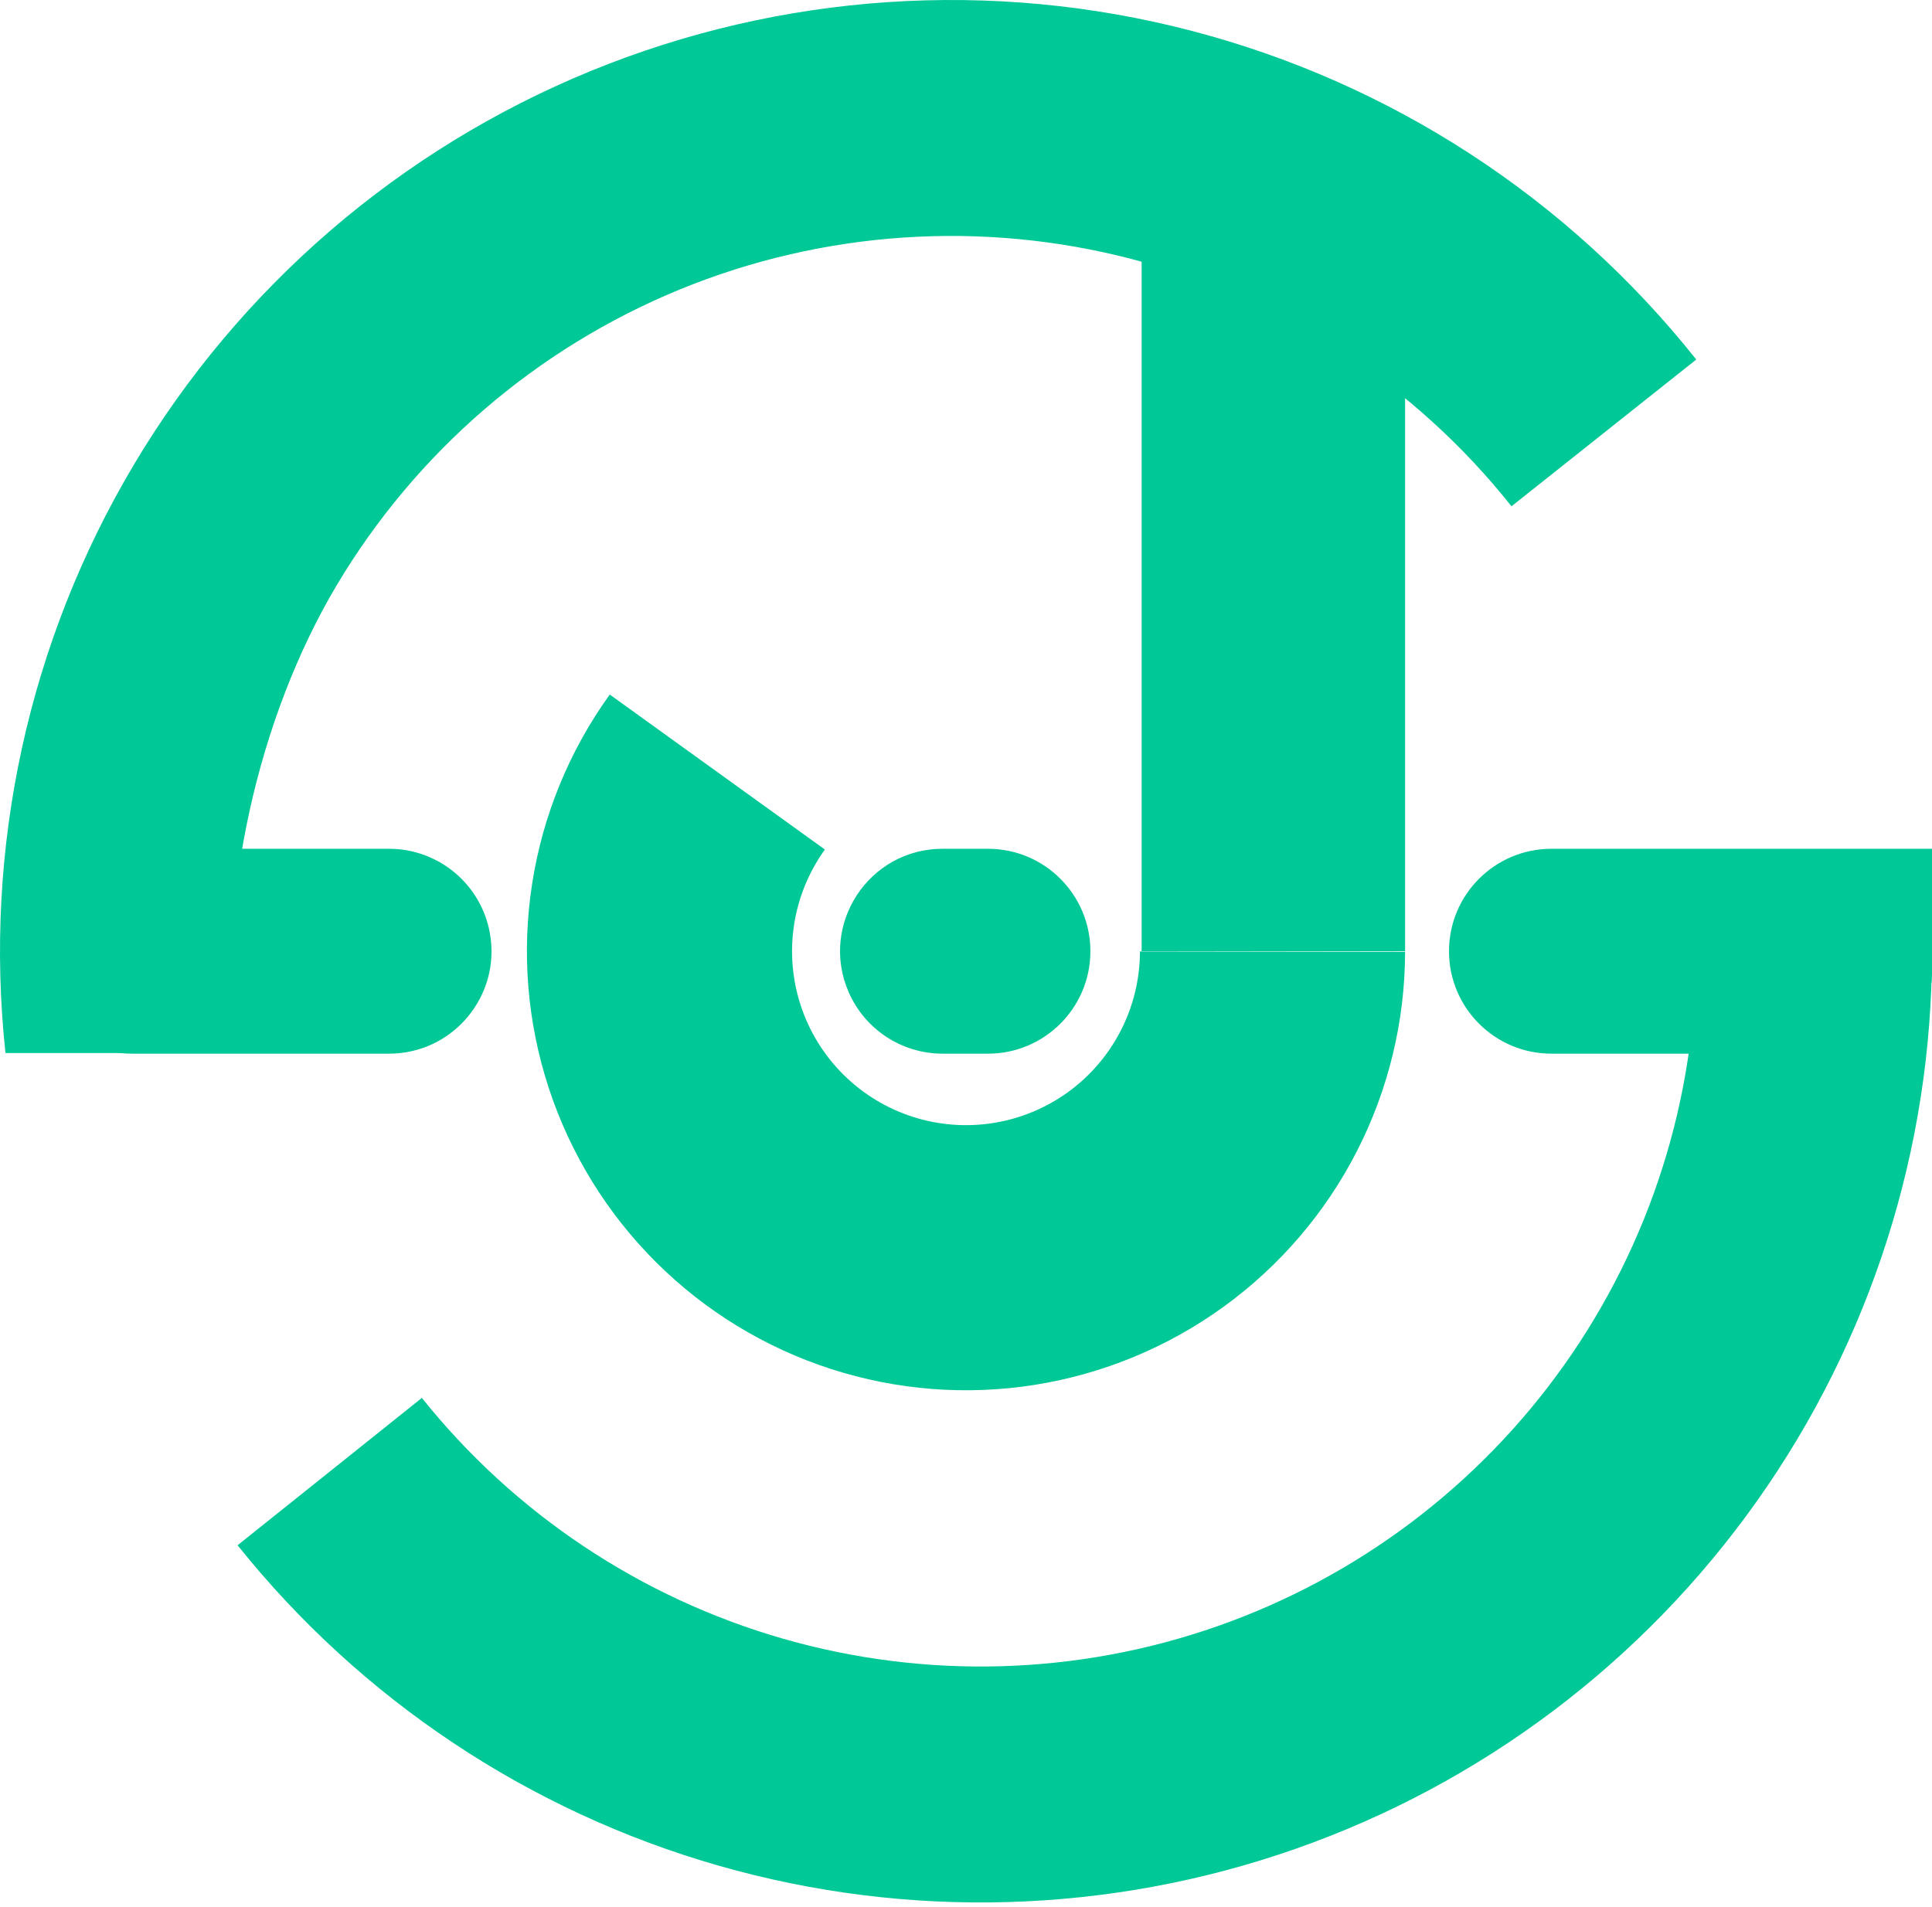
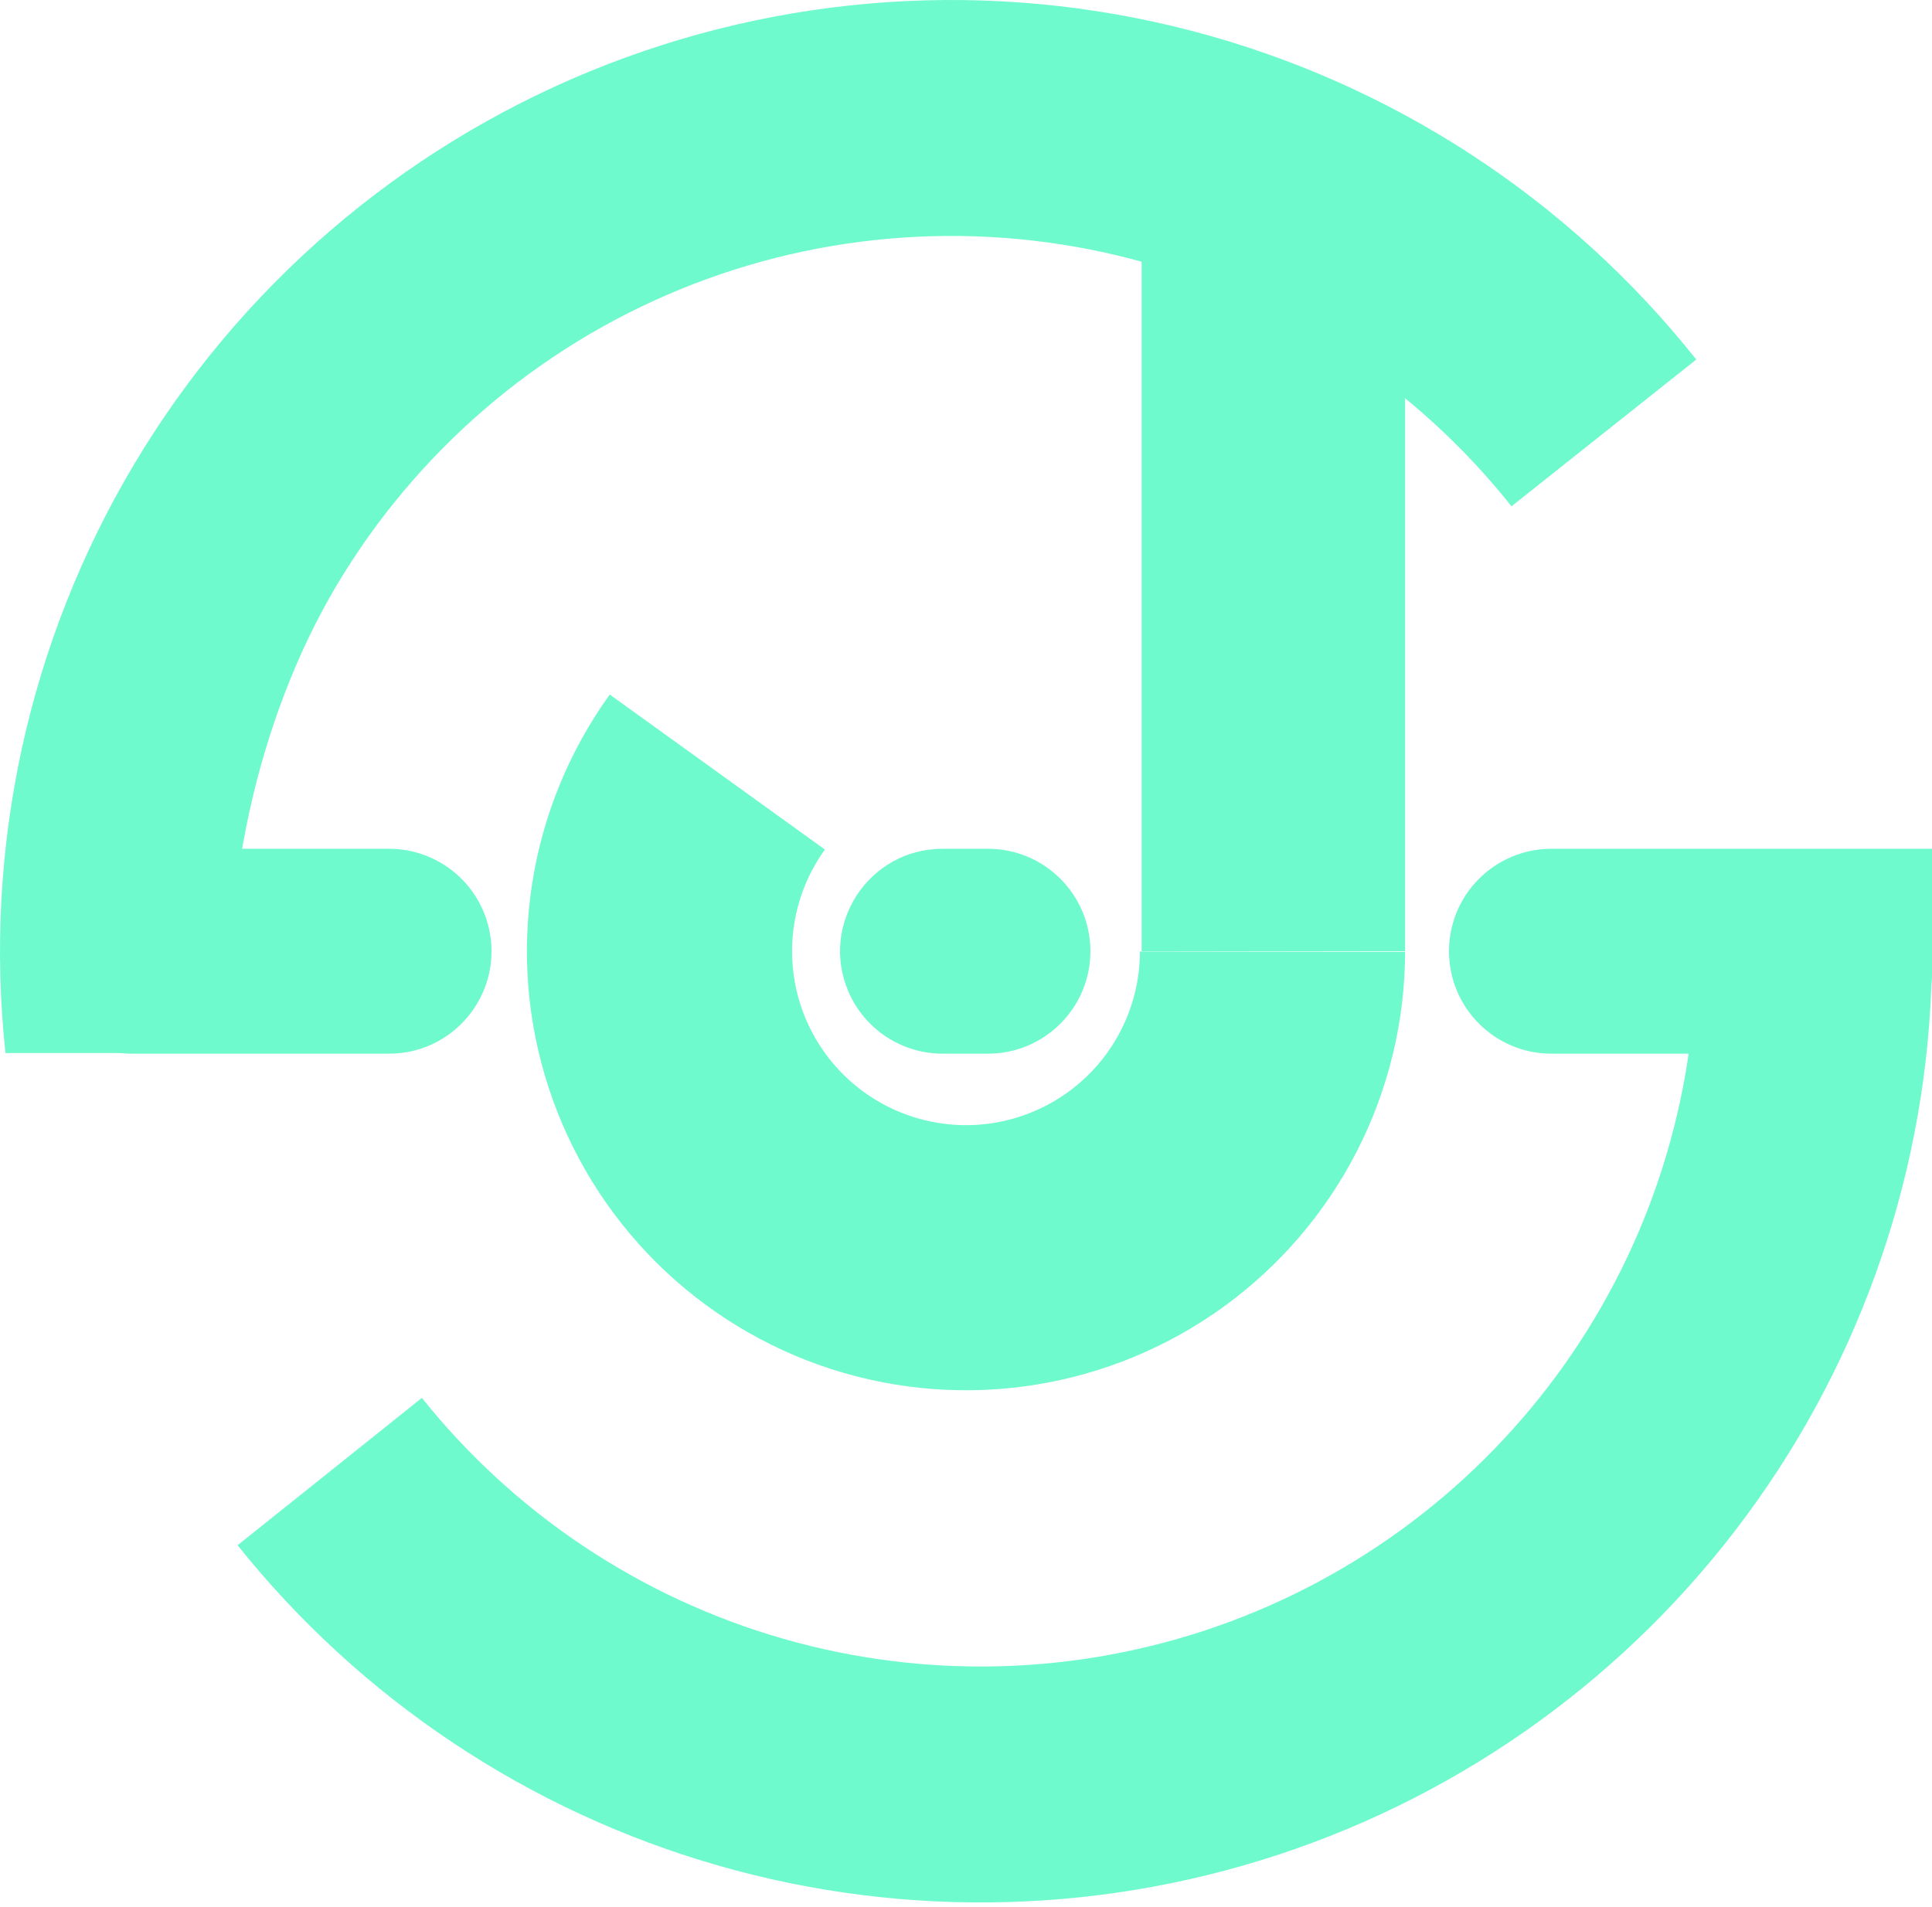
<svg xmlns="http://www.w3.org/2000/svg" width="77" height="76" viewBox="0 0 77 76" fill="none">
-   <path d="M67.605 14.331C62.495 7.898 55.433 3.3 47.484 1.227C39.535 -0.846 31.127 -0.281 23.527 2.837C15.926 5.955 9.544 11.457 5.34 18.515C1.136 25.573 -0.661 33.806 0.218 41.974H9.333C8.672 35.831 10.259 28.635 13.42 23.327C16.581 18.02 21.381 13.883 27.096 11.538C32.811 9.194 39.133 8.769 45.111 10.327C51.089 11.886 56.398 15.344 60.241 20.181L67.605 14.331Z" fill="#00C896" />
-   <path d="M77 37.917C77 45.775 74.559 53.438 70.013 59.848C65.469 66.258 59.044 71.098 51.629 73.698C44.214 76.298 36.174 76.529 28.621 74.361C21.068 72.193 14.376 67.732 9.469 61.595L16.814 55.721C20.504 60.337 25.537 63.691 31.216 65.322C36.895 66.952 42.941 66.778 48.517 64.823C54.093 62.867 58.924 59.228 62.342 54.408C65.759 49.588 67.595 43.825 67.595 37.917H77Z" fill="#00C896" />
-   <path d="M1.167 37.917C1.167 35.661 2.995 33.833 5.25 33.833H15.505C17.48 33.833 19.171 35.246 19.523 37.189C19.977 39.695 18.052 42 15.505 42H5.25C2.995 42 1.167 40.172 1.167 37.917Z" fill="#00C896" />
-   <path d="M33.822 39.544C32.65 36.848 34.626 33.833 37.567 33.833H39.375C41.63 33.833 43.458 35.661 43.458 37.917C43.458 40.172 41.63 42 39.375 42H37.567C35.941 42 34.47 41.035 33.822 39.544Z" fill="#00C896" />
-   <path d="M24.302 27.685C22.69 29.923 21.629 32.509 21.207 35.235C20.784 37.96 21.012 40.746 21.87 43.367C22.729 45.988 24.195 48.368 26.149 50.315C28.103 52.261 30.489 53.718 33.113 54.567C35.737 55.416 38.524 55.633 41.248 55.2C43.971 54.767 46.554 53.696 48.785 52.075C51.016 50.454 52.833 48.329 54.087 45.873C55.341 43.417 55.996 40.699 56 37.941L45.433 37.926C45.431 39.019 45.172 40.096 44.675 41.069C44.178 42.042 43.459 42.884 42.575 43.526C41.691 44.168 40.667 44.592 39.589 44.764C38.51 44.935 37.405 44.849 36.366 44.513C35.326 44.176 34.381 43.599 33.607 42.828C32.833 42.057 32.252 41.114 31.912 40.076C31.572 39.038 31.482 37.934 31.649 36.854C31.817 35.775 32.237 34.75 32.876 33.863L24.302 27.685Z" fill="#00C896" />
-   <rect x="45.5" y="6.417" width="10.5" height="31.5" fill="#00C896" />
-   <path d="M57.75 37.917C57.75 35.661 59.578 33.833 61.833 33.833H77V38.792C77 40.564 75.564 42 73.792 42H61.833C59.578 42 57.75 40.172 57.75 37.917Z" fill="#00C896" />
+   <path d="M67.605 14.331C62.495 7.898 55.433 3.3 47.484 1.227C39.535 -0.846 31.127 -0.281 23.527 2.837C15.926 5.955 9.544 11.457 5.34 18.515C1.136 25.573 -0.661 33.806 0.218 41.974H9.333C8.672 35.831 10.259 28.635 13.42 23.327C16.581 18.02 21.381 13.883 27.096 11.538C32.811 9.194 39.133 8.769 45.111 10.327C51.089 11.886 56.398 15.344 60.241 20.181L67.605 14.331Z" fill="#6EFACC" />
+   <path d="M77 37.917C77 45.775 74.559 53.438 70.013 59.848C65.469 66.258 59.044 71.098 51.629 73.698C44.214 76.298 36.174 76.529 28.621 74.361C21.068 72.193 14.376 67.732 9.469 61.595L16.814 55.721C20.504 60.337 25.537 63.691 31.216 65.322C36.895 66.952 42.941 66.778 48.517 64.823C54.093 62.867 58.924 59.228 62.342 54.408C65.759 49.588 67.595 43.825 67.595 37.917H77Z" fill="#6EFACC" />
+   <path d="M1.167 37.917C1.167 35.661 2.995 33.833 5.25 33.833H15.505C17.48 33.833 19.171 35.246 19.523 37.189C19.977 39.695 18.052 42 15.505 42H5.25C2.995 42 1.167 40.172 1.167 37.917Z" fill="#6EFACC" />
+   <path d="M33.822 39.544C32.65 36.848 34.626 33.833 37.567 33.833H39.375C41.63 33.833 43.458 35.661 43.458 37.917C43.458 40.172 41.63 42 39.375 42H37.567C35.941 42 34.47 41.035 33.822 39.544Z" fill="#6EFACC" />
+   <path d="M24.302 27.685C22.69 29.923 21.629 32.509 21.207 35.235C20.784 37.96 21.012 40.746 21.87 43.367C22.729 45.988 24.195 48.368 26.149 50.315C28.103 52.261 30.489 53.718 33.113 54.567C35.737 55.416 38.524 55.633 41.248 55.2C43.971 54.767 46.554 53.696 48.785 52.075C51.016 50.454 52.833 48.329 54.087 45.873C55.341 43.417 55.996 40.699 56 37.941L45.433 37.926C45.431 39.019 45.172 40.096 44.675 41.069C44.178 42.042 43.459 42.884 42.575 43.526C41.691 44.168 40.667 44.592 39.589 44.764C38.51 44.935 37.405 44.849 36.366 44.513C35.326 44.176 34.381 43.599 33.607 42.828C32.833 42.057 32.252 41.114 31.912 40.076C31.572 39.038 31.482 37.934 31.649 36.854C31.817 35.775 32.237 34.75 32.876 33.863L24.302 27.685Z" fill="#6EFACC" />
+   <rect x="45.5" y="6.417" width="10.5" height="31.5" fill="#6EFACC" />
+   <path d="M57.75 37.917C57.75 35.661 59.578 33.833 61.833 33.833H77V38.792C77 40.564 75.564 42 73.792 42H61.833C59.578 42 57.75 40.172 57.75 37.917Z" fill="#6EFACC" />
</svg>
